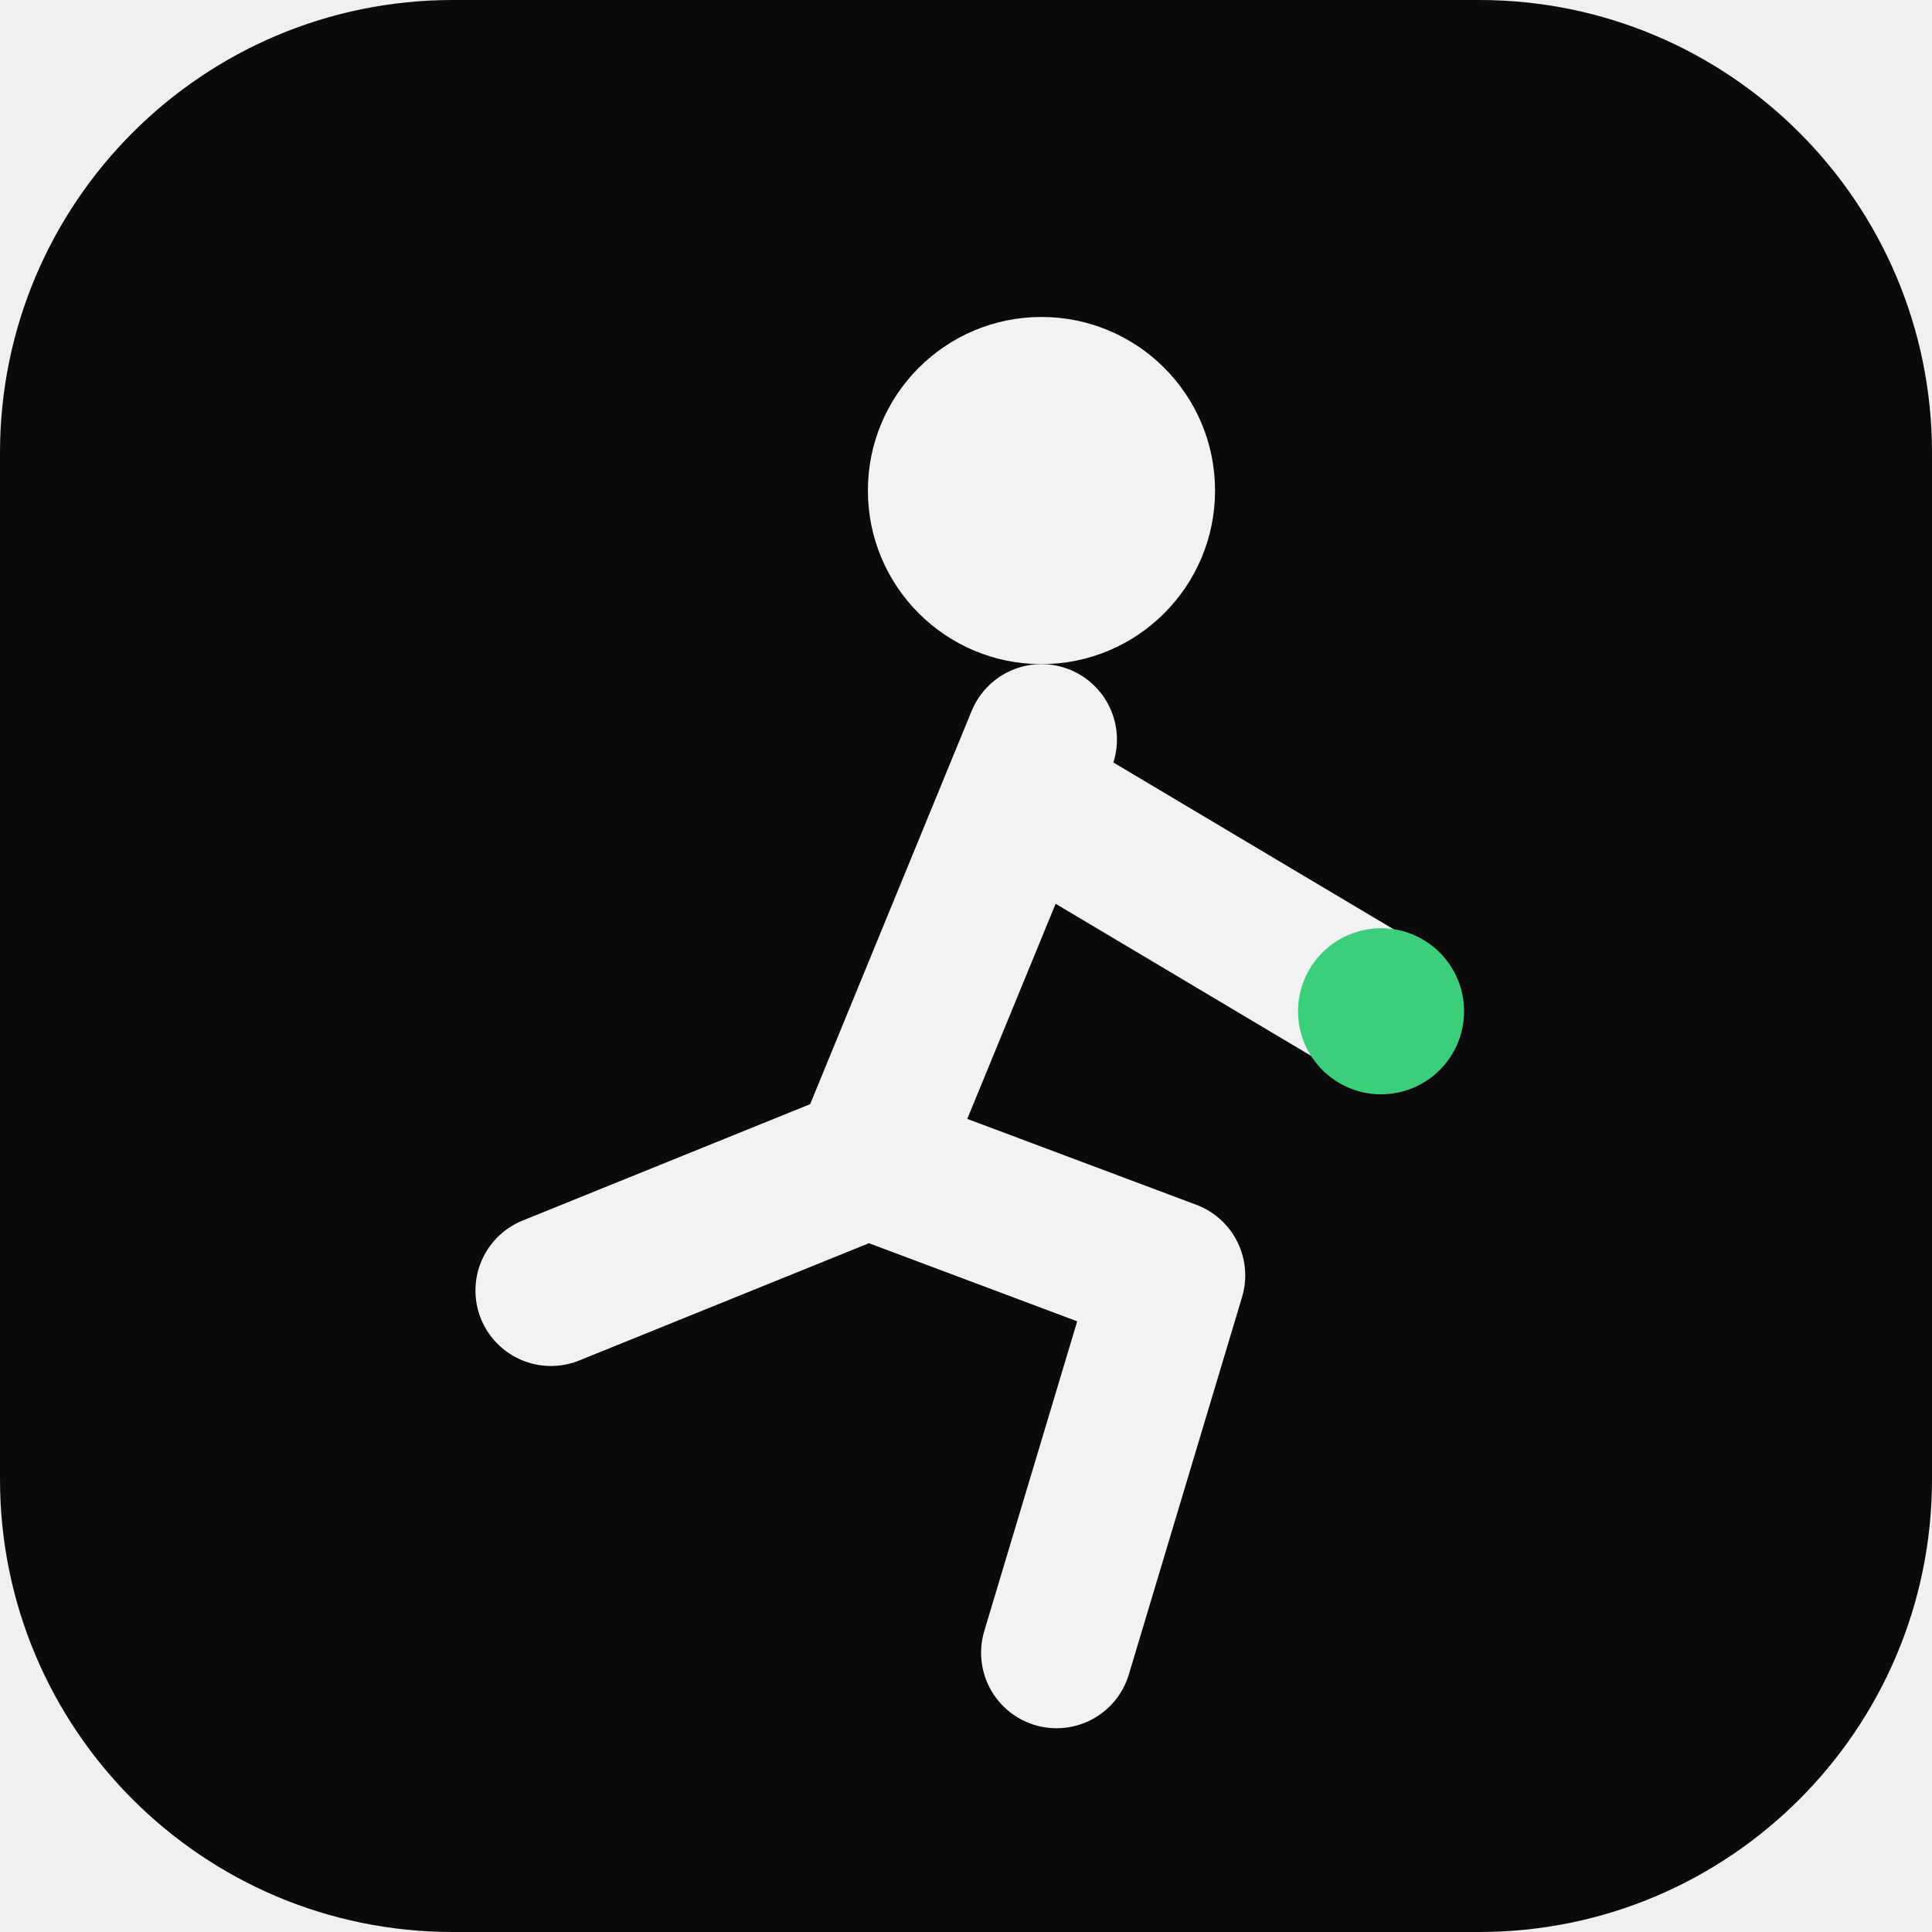
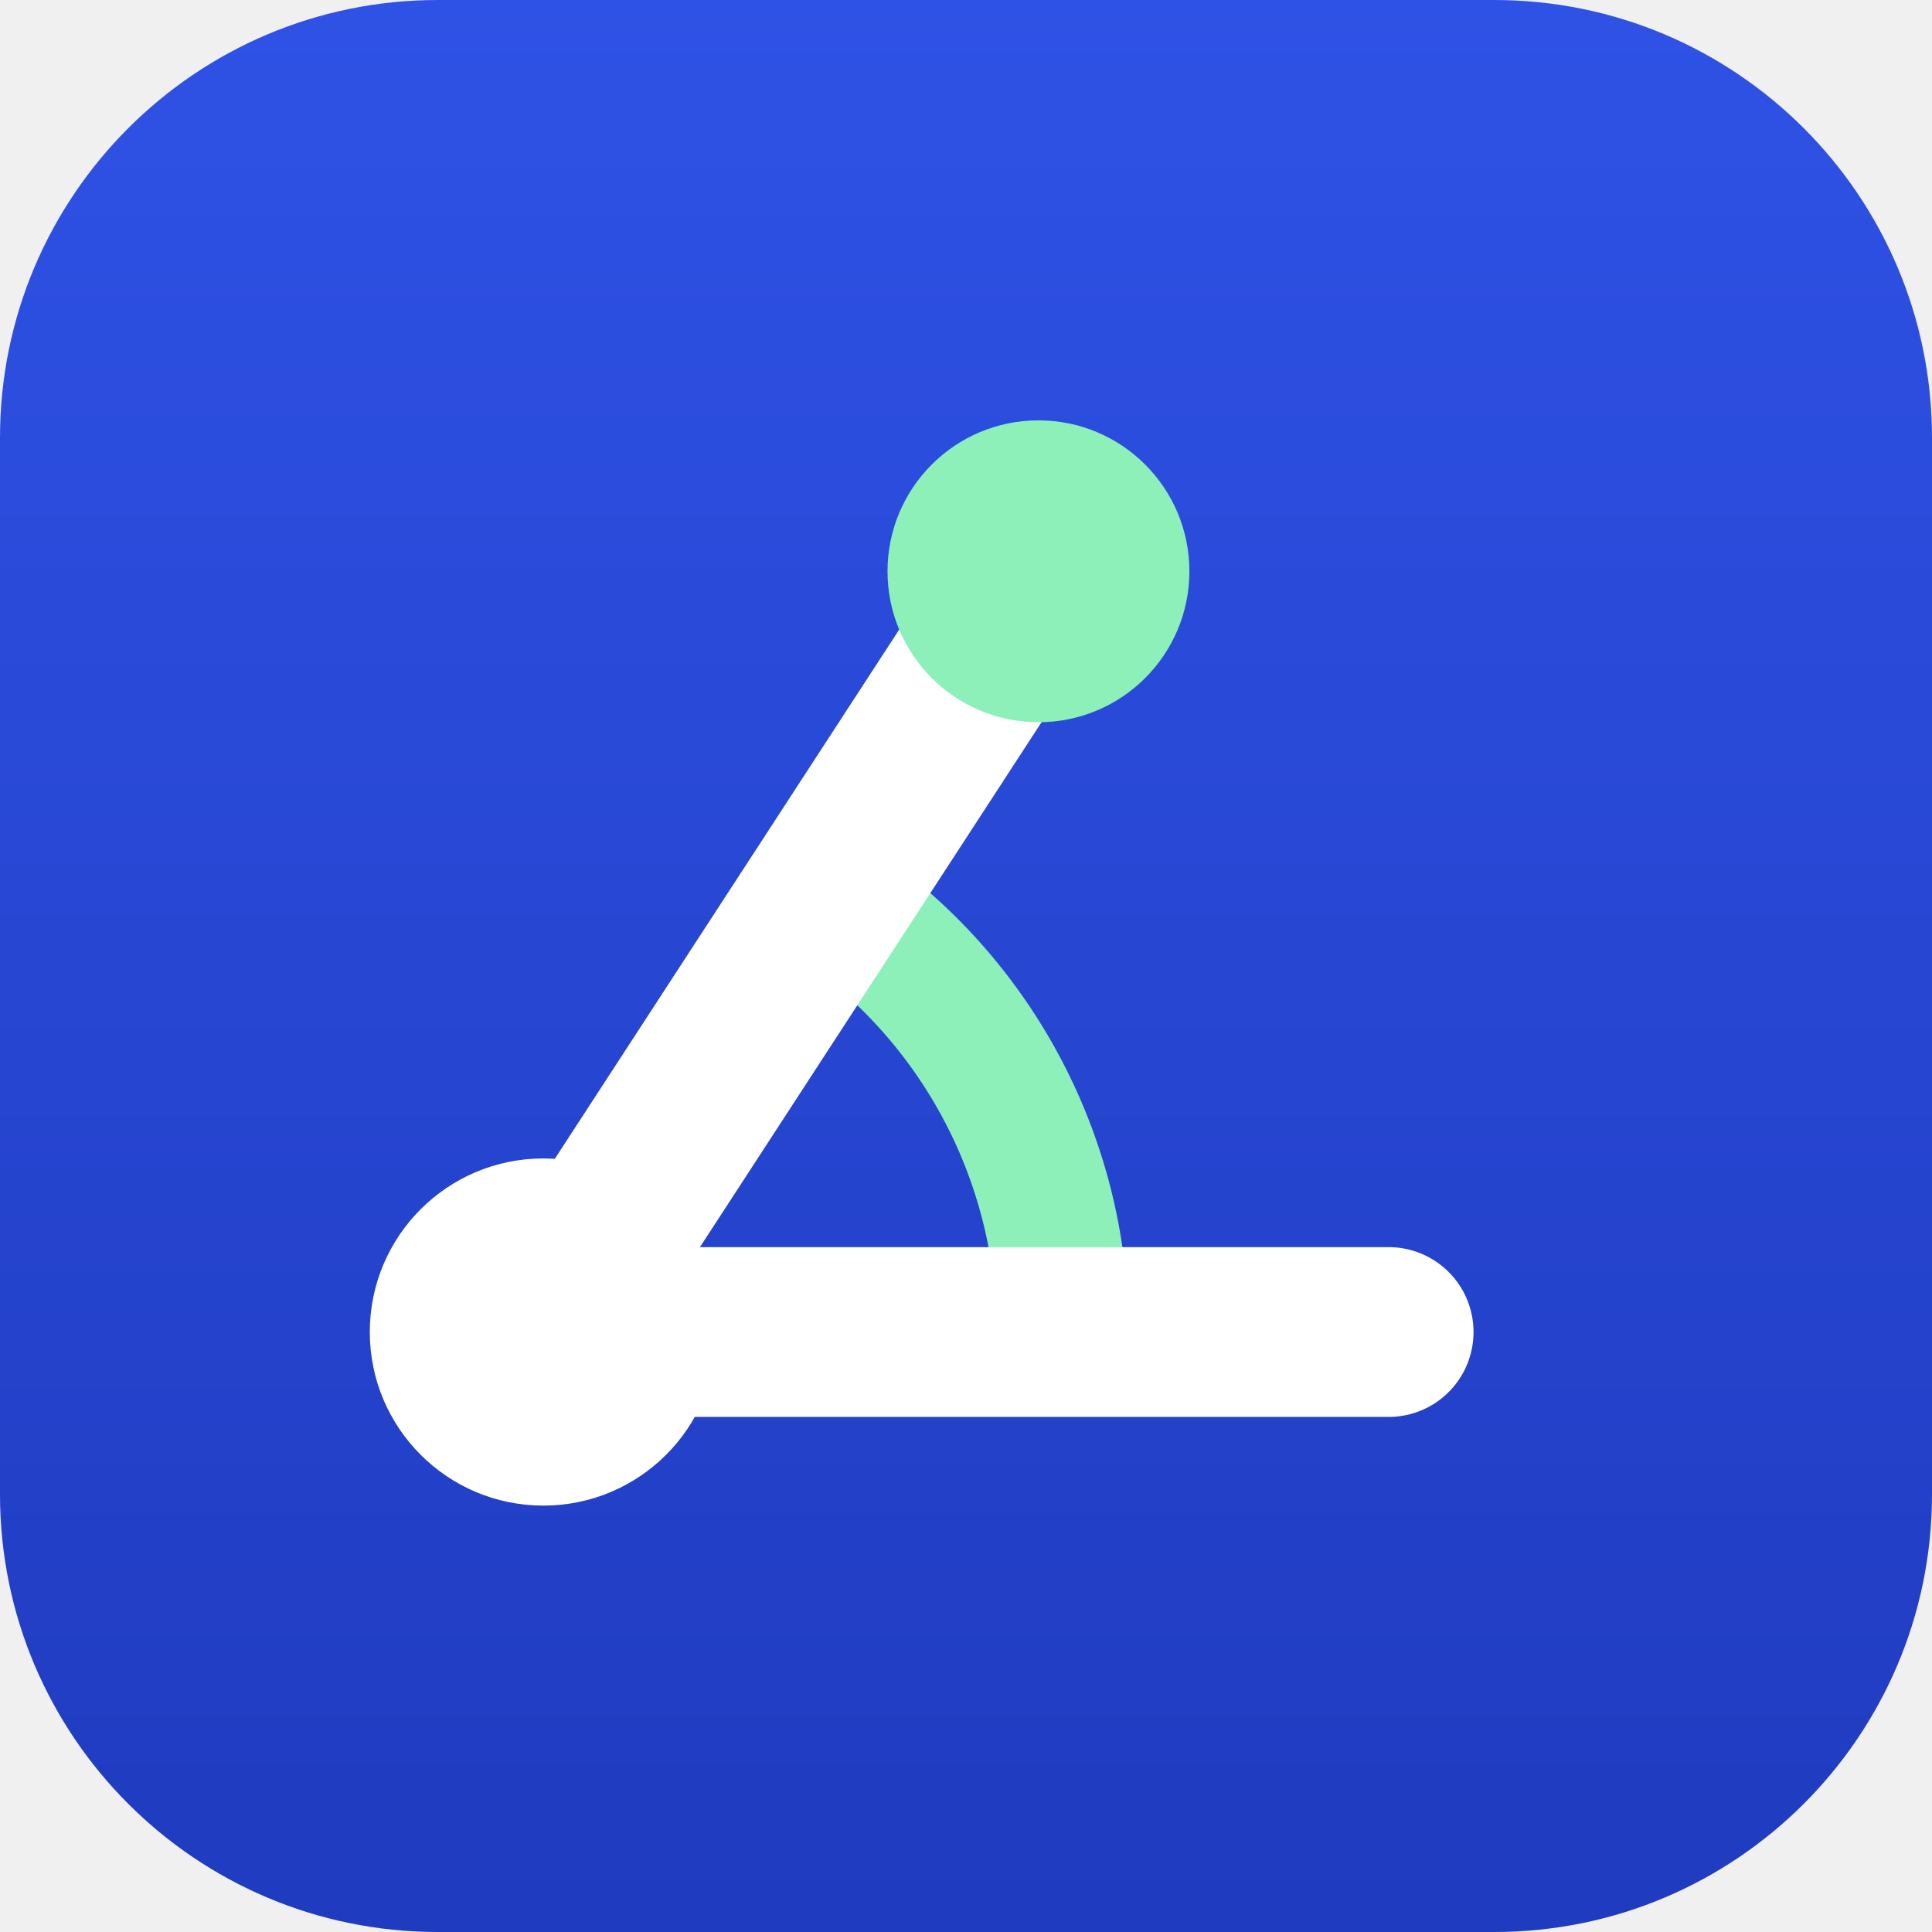
<svg xmlns="http://www.w3.org/2000/svg" viewBox="0 0 512 512">
-   <rect width="512" height="512" rx="120" fill="#0a0a0b" />
-   <circle cx="276" cy="130" r="46" fill="#f2f2f3" />
-   <path d="M276 196l-46 112 80 30-30 100M230 308l-84 34M276 214l84 50" stroke="#f2f2f3" stroke-width="40" stroke-linecap="round" stroke-linejoin="round" fill="none" />
-   <circle cx="366" cy="268" r="22" fill="#3ccf7b" />
+   <defs>
+     <linearGradient id="g" x1="0" y1="0" x2="0" y2="1">
+       <stop offset="0" stop-color="#2f52e6" />
+       <stop offset="1" stop-color="#1f3bbf" />
+     </linearGradient>
+   </defs>
+   <rect width="512" height="512" rx="116" fill="url(#g)" />
+   <g transform="translate(-32 9) scale(1)">
+     <path d="M313.6 344a137.6 137.6 0 0 0-62.4-115.2" stroke="#8cf0b8" stroke-width="35" stroke-linecap="round" fill="none" />
+     <path d="M400 344H176l131.2-201.6" stroke="#fff" stroke-width="45" stroke-linecap="round" stroke-linejoin="round" fill="none" />
+     <circle cx="176" cy="344" r="46" fill="#fff" />
+     <circle cx="307.2" cy="142.4" r="40" fill="#8cf0b8" />
+   </g>
</svg>
